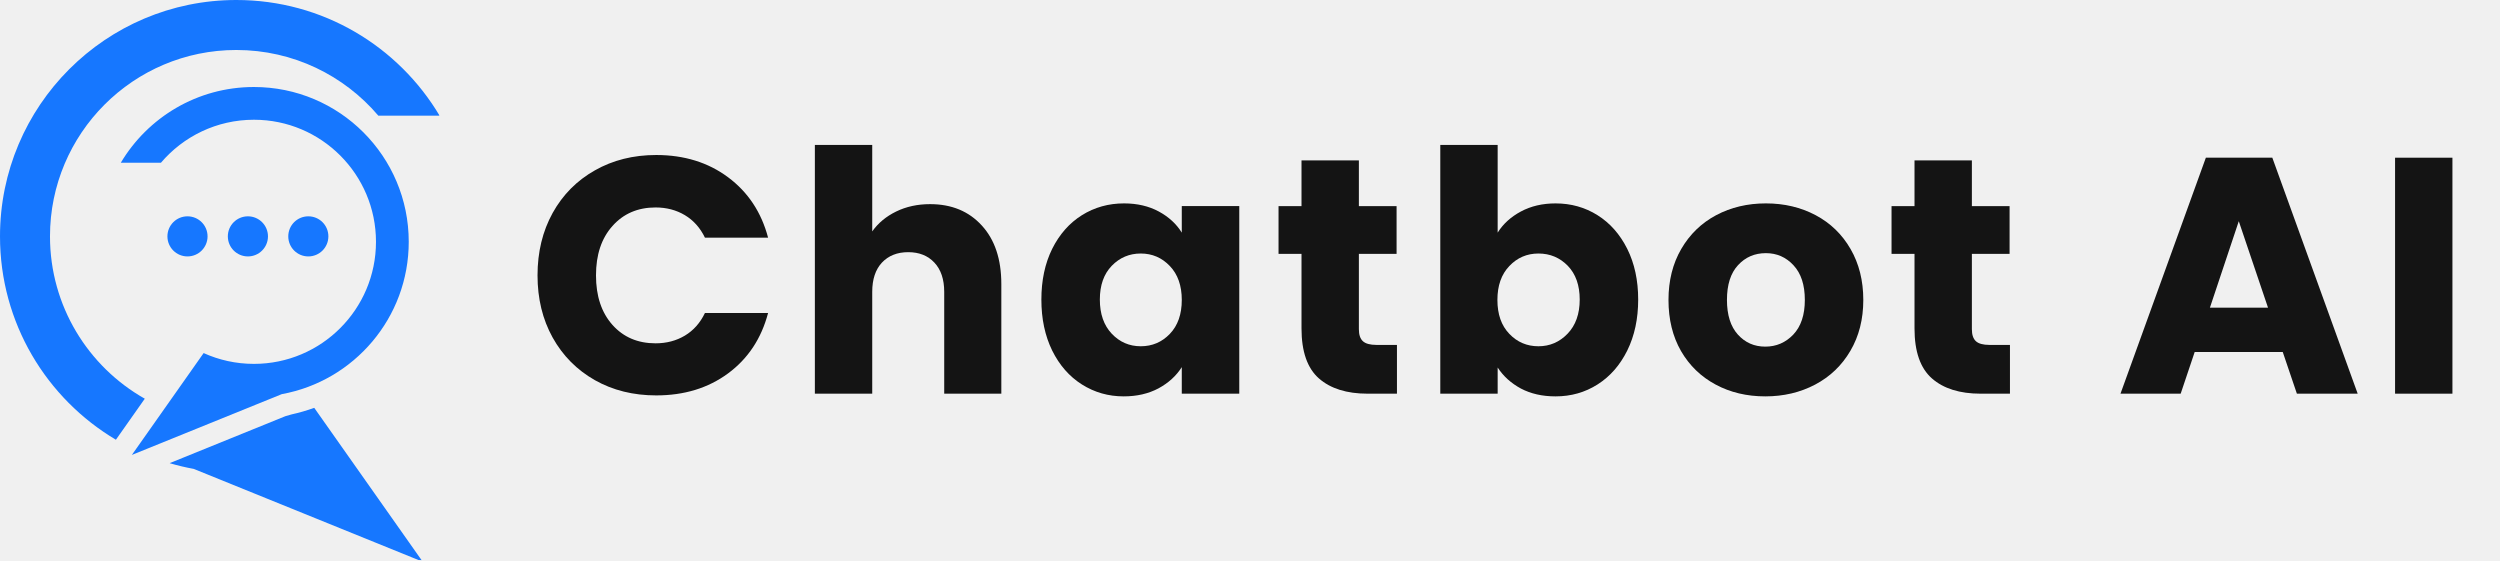
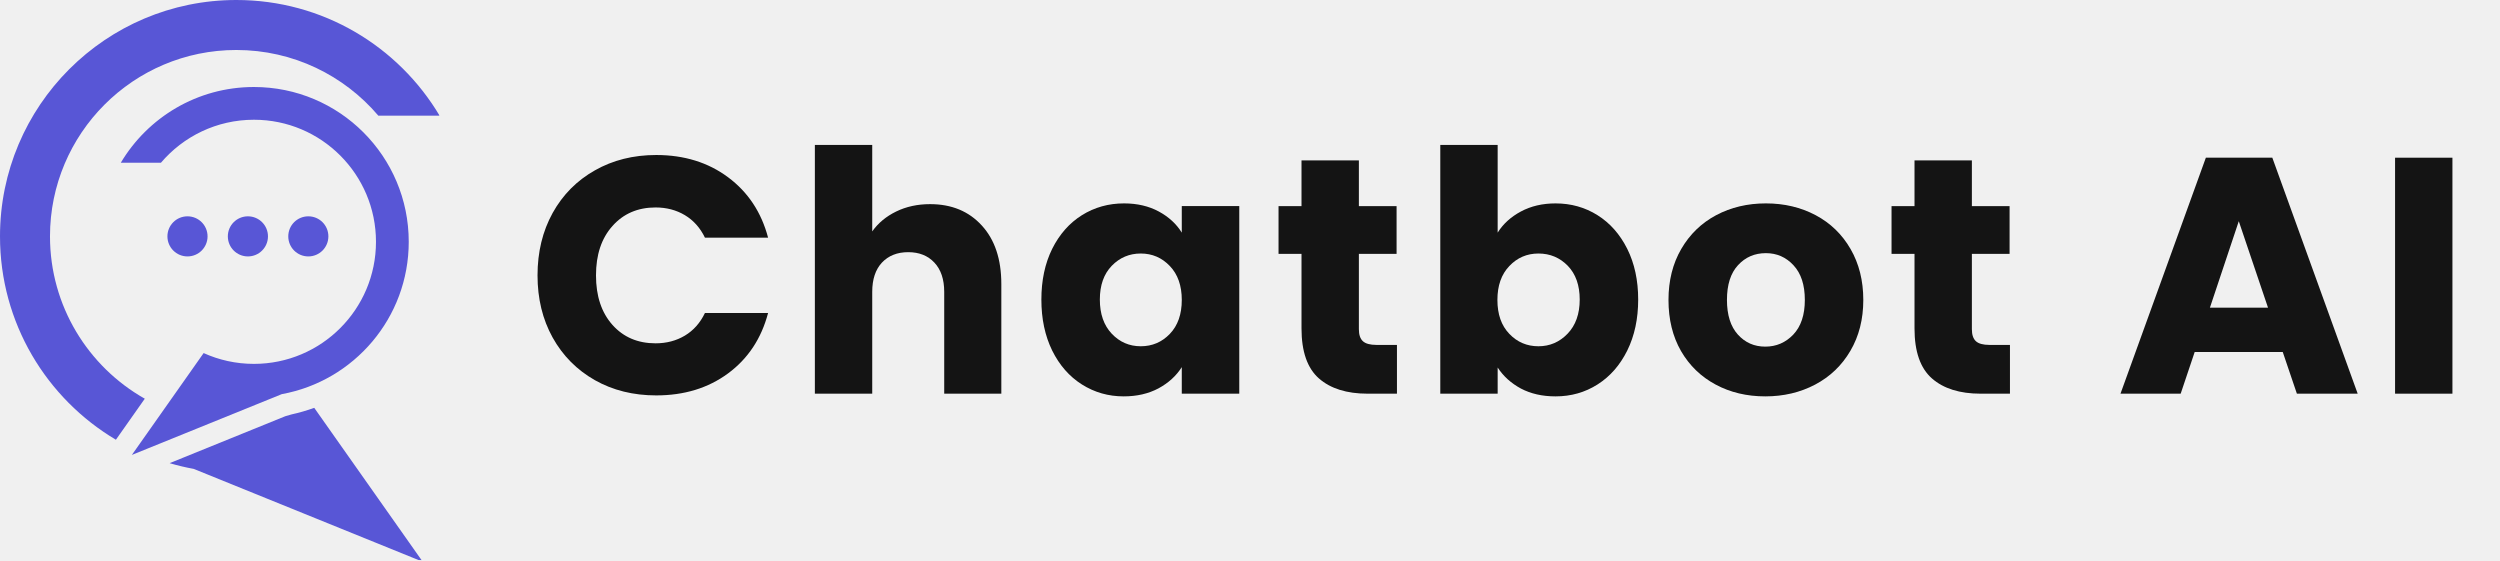
<svg xmlns="http://www.w3.org/2000/svg" width="424" height="95" viewBox="0 0 424 95" fill="none">
-   <mask id="mask0_16_3415" style="mask-type:luminance" maskUnits="userSpaceOnUse" x="0" y="0" width="75" height="75">
+   <mask id="mask0_314_16617" style="mask-type:luminance" maskUnits="userSpaceOnUse" x="0" y="0" width="75" height="75">
    <path d="M0 0H74.557V74.651H0V0Z" fill="white" />
  </mask>
-   <g mask="url(#mask0_16_3415)">
-     <path d="M24.557 67.62C14.958 62.198 8.479 51.901 8.479 40.089C8.479 22.63 22.63 8.479 40.083 8.479C49.734 8.479 58.37 12.802 64.167 19.62H74.557C67.568 7.87 54.745 0 40.083 0C17.948 0 0 17.948 0 40.089C0 54.766 7.891 67.594 19.656 74.578L24.557 67.62Z" fill="#1677FF" />
+   <g mask="url(#mask0_314_16617)">
+     <path d="M24.557 67.62C14.958 62.198 8.479 51.901 8.479 40.089C8.479 22.63 22.63 8.479 40.083 8.479C49.734 8.479 58.37 12.802 64.167 19.62H74.557C67.568 7.87 54.745 0 40.083 0C17.948 0 0 17.948 0 40.089C0 54.766 7.891 67.594 19.656 74.578L24.557 67.62Z" fill="#5856D6" />
  </g>
-   <mask id="mask1_16_3415" style="mask-type:luminance" maskUnits="userSpaceOnUse" x="28" y="69" width="44" height="26">
+   <mask id="mask1_314_16617" style="mask-type:luminance" maskUnits="userSpaceOnUse" x="28" y="69" width="44" height="26">
    <path d="M28.723 69.084H71.738V94.99H28.723V69.084Z" fill="white" />
  </mask>
-   <g mask="url(#mask1_16_3415)">
-     <path d="M49.451 70.283C49.097 70.392 48.748 70.496 48.389 70.59L28.764 78.553C30.102 78.944 31.472 79.272 32.863 79.527L71.691 95.272L53.295 69.168C52.04 69.621 50.758 69.996 49.451 70.283Z" fill="#1677FF" />
+   <g mask="url(#mask1_314_16617)">
+     <path d="M49.451 70.283C49.097 70.392 48.748 70.496 48.389 70.59L28.764 78.553C30.102 78.944 31.472 79.272 32.863 79.527L71.691 95.272L53.295 69.168C52.04 69.621 50.758 69.996 49.451 70.283Z" fill="#5856D6" />
  </g>
-   <path d="M43.068 61.714C54.5 61.714 63.766 52.443 63.766 41.011C63.766 29.579 54.5 20.308 43.068 20.308C36.745 20.308 31.088 23.141 27.292 27.605H20.484C25.068 19.912 33.464 14.756 43.068 14.756C57.568 14.756 69.323 26.511 69.323 41.011C69.323 53.897 60.036 64.615 47.797 66.844L22.365 77.157L34.536 59.881C37.141 61.058 40.026 61.714 43.068 61.714Z" fill="#1677FF" />
-   <path d="M35.202 40.089C35.202 41.969 33.676 43.49 31.796 43.49C29.921 43.49 28.395 41.969 28.395 40.089C28.395 38.208 29.921 36.688 31.796 36.688C33.676 36.688 35.202 38.208 35.202 40.089Z" fill="#1677FF" />
-   <path d="M45.448 40.089C45.448 41.969 43.922 43.49 42.047 43.49C40.167 43.49 38.641 41.969 38.641 40.089C38.641 38.208 40.167 36.688 42.047 36.688C43.922 36.688 45.448 38.208 45.448 40.089Z" fill="#1677FF" />
-   <path d="M55.693 40.089C55.693 41.969 54.172 43.49 52.292 43.49C50.411 43.49 48.891 41.969 48.891 40.089C48.891 38.208 50.411 36.688 52.292 36.688C54.172 36.688 55.693 38.208 55.693 40.089Z" fill="#1677FF" />
-   <mask id="mask2_16_3415" style="mask-type:luminance" maskUnits="userSpaceOnUse" x="88" y="5" width="336" height="84">
+   <path d="M43.068 61.714C54.5 61.714 63.766 52.443 63.766 41.011C63.766 29.579 54.5 20.308 43.068 20.308C36.745 20.308 31.088 23.141 27.292 27.605H20.484C25.068 19.912 33.464 14.756 43.068 14.756C57.568 14.756 69.323 26.511 69.323 41.011C69.323 53.897 60.036 64.615 47.797 66.844L22.365 77.157L34.536 59.881C37.141 61.058 40.026 61.714 43.068 61.714Z" fill="#5856D6" />
+   <path d="M35.202 40.089C35.202 41.969 33.676 43.49 31.796 43.49C29.921 43.49 28.395 41.969 28.395 40.089C28.395 38.208 29.921 36.688 31.796 36.688C33.676 36.688 35.202 38.208 35.202 40.089Z" fill="#5856D6" />
+   <path d="M45.448 40.089C45.448 41.969 43.922 43.49 42.047 43.49C40.167 43.49 38.641 41.969 38.641 40.089C38.641 38.208 40.167 36.688 42.047 36.688C43.922 36.688 45.448 38.208 45.448 40.089Z" fill="#5856D6" />
+   <path d="M55.693 40.089C55.693 41.969 54.172 43.49 52.292 43.49C50.411 43.49 48.891 41.969 48.891 40.089C48.891 38.208 50.411 36.688 52.292 36.688C54.172 36.688 55.693 38.208 55.693 40.089Z" fill="#5856D6" />
+   <mask id="mask2_314_16617" style="mask-type:luminance" maskUnits="userSpaceOnUse" x="88" y="5" width="336" height="84">
    <path d="M423.13 5.641H88.463V88.307H423.13V5.641Z" fill="white" />
  </mask>
-   <g mask="url(#mask2_16_3415)">
+   <g mask="url(#mask2_314_16617)">
    <path d="M91.164 46.706C91.164 42.747 92.018 39.221 93.727 36.122C95.445 33.029 97.836 30.617 100.893 28.893C103.945 27.159 107.414 26.289 111.289 26.289C116.039 26.289 120.102 27.549 123.477 30.06C126.862 32.575 129.128 35.992 130.268 40.31H119.56C118.753 38.643 117.622 37.372 116.164 36.497C114.706 35.622 113.044 35.185 111.185 35.185C108.169 35.185 105.732 36.237 103.872 38.331C102.008 40.414 101.081 43.206 101.081 46.706C101.081 50.206 102.008 53.008 103.872 55.102C105.732 57.185 108.169 58.227 111.185 58.227C113.044 58.227 114.706 57.789 116.164 56.914C117.622 56.039 118.753 54.763 119.56 53.081H130.268C129.128 57.414 126.862 60.831 123.477 63.331C120.102 65.82 116.039 67.06 111.289 67.06C107.414 67.06 103.945 66.201 100.893 64.477C97.836 62.742 95.445 60.331 93.727 57.247C92.018 54.164 91.164 50.654 91.164 46.706Z" fill="#141414" />
    <path d="M157.743 34.622C161.394 34.622 164.316 35.83 166.514 38.247C168.722 40.653 169.826 43.965 169.826 48.184V66.768H160.139V49.497C160.139 47.372 159.581 45.721 158.472 44.538C157.373 43.361 155.894 42.768 154.035 42.768C152.17 42.768 150.686 43.361 149.576 44.538C148.477 45.721 147.93 47.372 147.93 49.497V66.768H138.201V24.58H147.93V39.247C148.93 37.83 150.285 36.705 151.993 35.872C153.701 35.038 155.618 34.622 157.743 34.622Z" fill="#141414" />
    <path d="M176.617 50.809C176.617 47.548 177.227 44.678 178.451 42.204C179.685 39.736 181.367 37.829 183.492 36.496C185.628 35.163 188.013 34.496 190.638 34.496C192.872 34.496 194.836 34.954 196.534 35.871C198.227 36.788 199.523 37.986 200.43 39.454V34.954H210.18V66.767H200.43V62.267C199.482 63.757 198.164 64.954 196.471 65.871C194.773 66.772 192.81 67.225 190.576 67.225C187.992 67.225 185.628 66.553 183.492 65.204C181.367 63.861 179.685 61.944 178.451 59.454C177.227 56.954 176.617 54.074 176.617 50.809ZM200.43 50.871C200.43 48.444 199.753 46.527 198.409 45.121C197.06 43.704 195.414 42.996 193.471 42.996C191.539 42.996 189.898 43.694 188.555 45.079C187.206 46.47 186.534 48.382 186.534 50.809C186.534 53.241 187.206 55.173 188.555 56.6C189.898 58.017 191.539 58.725 193.471 58.725C195.414 58.725 197.06 58.027 198.409 56.621C199.753 55.22 200.43 53.303 200.43 50.871Z" fill="#141414" />
    <path d="M236.923 58.497V66.768H231.944C228.413 66.768 225.663 65.908 223.694 64.184C221.72 62.45 220.736 59.622 220.736 55.705V43.059H216.84V34.955H220.736V27.205H230.465V34.955H236.861V43.059H230.465V55.83C230.465 56.778 230.694 57.455 231.152 57.872C231.611 58.288 232.371 58.497 233.444 58.497H236.923Z" fill="#141414" />
    <path d="M254.003 39.455C254.919 37.986 256.232 36.788 257.94 35.872C259.648 34.955 261.607 34.497 263.815 34.497C266.44 34.497 268.815 35.163 270.94 36.497C273.065 37.83 274.742 39.736 275.982 42.205C277.216 44.679 277.836 47.549 277.836 50.809C277.836 54.075 277.216 56.955 275.982 59.455C274.742 61.945 273.065 63.861 270.94 65.205C268.815 66.554 266.44 67.226 263.815 67.226C261.576 67.226 259.617 66.778 257.94 65.893C256.273 64.992 254.961 63.804 254.003 62.33V66.768H244.273V24.58H254.003V39.455ZM267.919 50.809C267.919 48.382 267.242 46.471 265.898 45.08C264.549 43.695 262.888 42.997 260.919 42.997C258.971 42.997 257.326 43.705 255.982 45.122C254.633 46.528 253.961 48.445 253.961 50.872C253.961 53.304 254.633 55.221 255.982 56.622C257.326 58.028 258.971 58.726 260.919 58.726C262.846 58.726 264.492 58.018 265.857 56.601C267.232 55.174 267.919 53.242 267.919 50.809Z" fill="#141414" />
    <path d="M299.391 67.225C296.266 67.225 293.459 66.559 290.975 65.225C288.485 63.892 286.527 61.996 285.1 59.538C283.683 57.069 282.975 54.178 282.975 50.871C282.975 47.595 283.693 44.715 285.141 42.225C286.584 39.741 288.558 37.829 291.058 36.496C293.568 35.163 296.381 34.496 299.495 34.496C302.605 34.496 305.417 35.163 307.933 36.496C310.443 37.829 312.417 39.741 313.85 42.225C315.292 44.715 316.016 47.595 316.016 50.871C316.016 54.137 315.287 57.012 313.829 59.496C312.37 61.986 310.376 63.892 307.85 65.225C305.318 66.559 302.501 67.225 299.391 67.225ZM299.391 58.788C301.251 58.788 302.834 58.111 304.141 56.746C305.443 55.371 306.1 53.413 306.1 50.871C306.1 48.319 305.459 46.361 304.183 44.996C302.917 43.621 301.355 42.934 299.495 42.934C297.589 42.934 296.016 43.616 294.766 44.975C293.516 46.324 292.891 48.288 292.891 50.871C292.891 53.413 293.506 55.371 294.745 56.746C295.98 58.111 297.527 58.788 299.391 58.788Z" fill="#141414" />
    <path d="M340.888 58.497V66.768H335.909C332.378 66.768 329.628 65.908 327.659 64.184C325.685 62.45 324.701 59.622 324.701 55.705V43.059H320.805V34.955H324.701V27.205H334.43V34.955H340.826V43.059H334.43V55.83C334.43 56.778 334.659 57.455 335.117 57.872C335.576 58.288 336.336 58.497 337.409 58.497H340.888Z" fill="#141414" />
    <path d="M387.156 59.704H372.218L369.843 66.767H359.635L374.114 26.746H385.385L399.864 66.767H389.551L387.156 59.704ZM384.656 52.184L379.697 37.517L374.801 52.184H384.656Z" fill="#141414" />
    <path d="M415.932 26.746V66.767H406.203V26.746H415.932Z" fill="#141414" />
  </g>
</svg>
